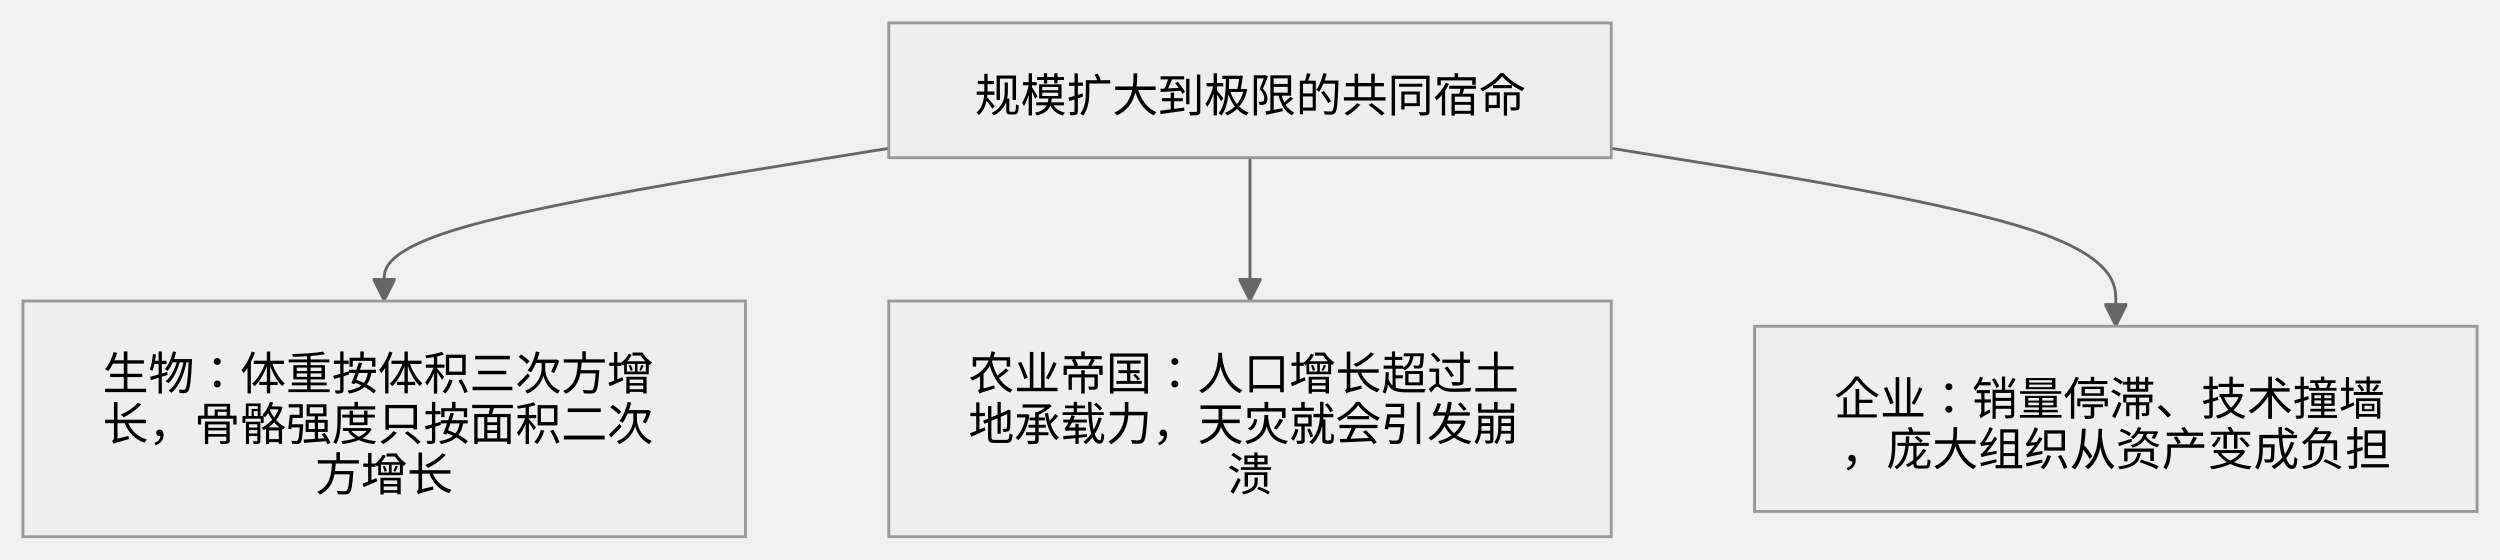
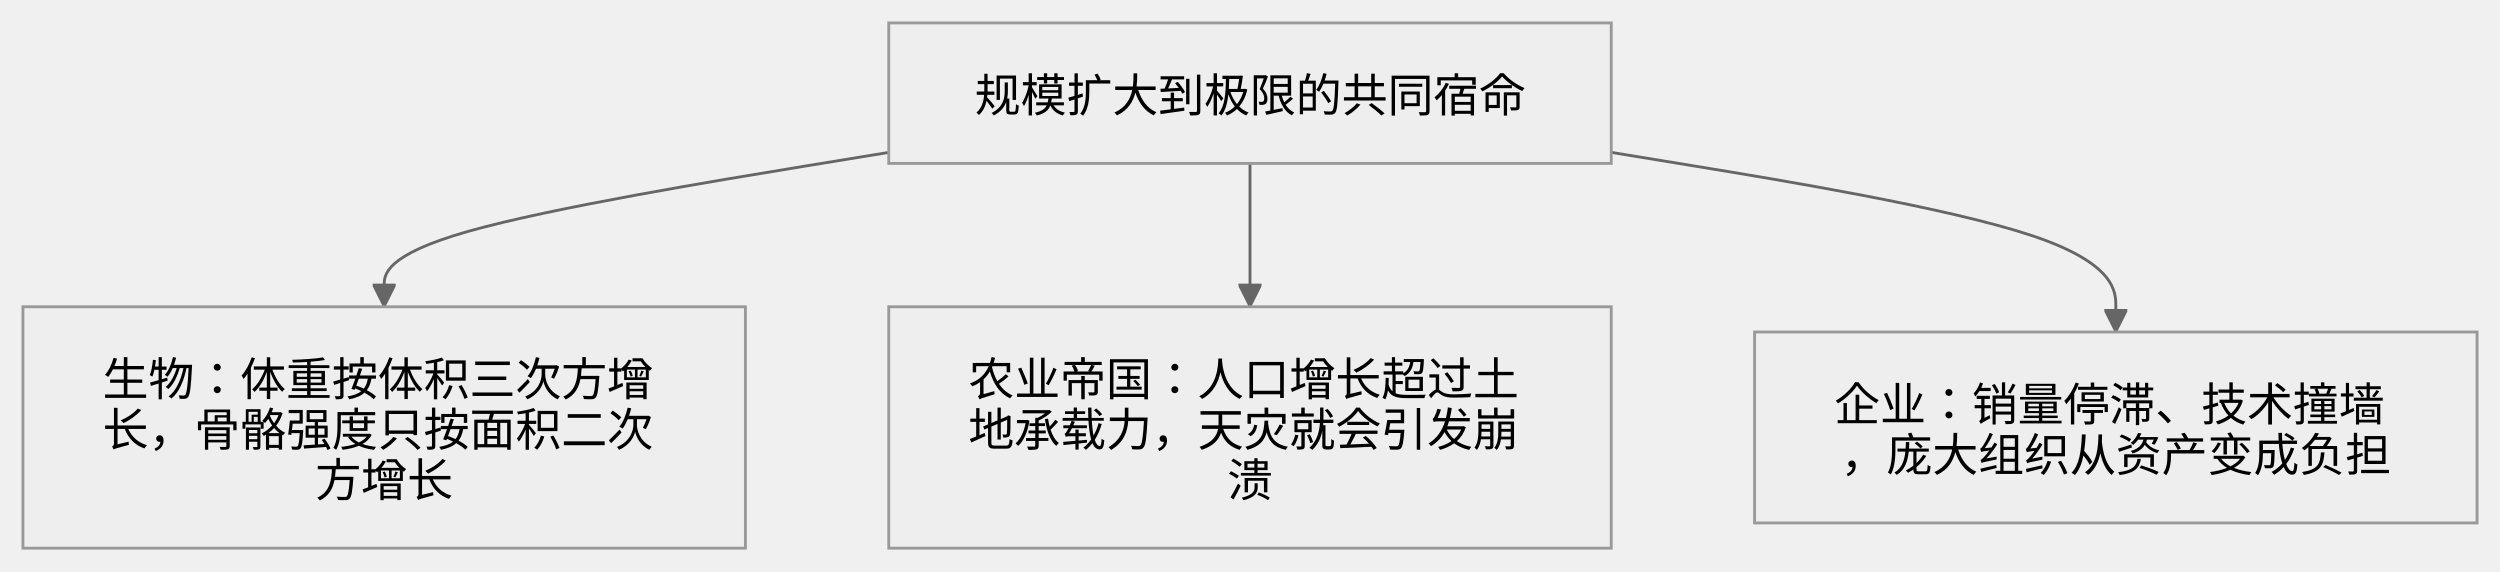
- <svg xmlns="http://www.w3.org/2000/svg" width="872" height="195.2" id="my-svg" class="flowchart" style="max-width: 872px; background-color: white;" viewBox="0 0 872 195.2" role="graphics-document document" aria-roledescription="flowchart-v2">
-   <style>#my-svg{font-family:"trebuchet ms",verdana,arial,sans-serif;font-size:16px;fill:#000000;}@keyframes edge-animation-frame{from{stroke-dashoffset:0;}}@keyframes dash{to{stroke-dashoffset:0;}}#my-svg .edge-animation-slow{stroke-dasharray:9,5!important;stroke-dashoffset:900;animation:dash 50s linear infinite;stroke-linecap:round;}#my-svg .edge-animation-fast{stroke-dasharray:9,5!important;stroke-dashoffset:900;animation:dash 20s linear infinite;stroke-linecap:round;}#my-svg .error-icon{fill:#552222;}#my-svg .error-text{fill:#552222;stroke:#552222;}#my-svg .edge-thickness-normal{stroke-width:1px;}#my-svg .edge-thickness-thick{stroke-width:3.5px;}#my-svg .edge-pattern-solid{stroke-dasharray:0;}#my-svg .edge-thickness-invisible{stroke-width:0;fill:none;}#my-svg .edge-pattern-dashed{stroke-dasharray:3;}#my-svg .edge-pattern-dotted{stroke-dasharray:2;}#my-svg .marker{fill:#666;stroke:#666;}#my-svg .marker.cross{stroke:#666;}#my-svg svg{font-family:"trebuchet ms",verdana,arial,sans-serif;font-size:16px;}#my-svg p{margin:0;}#my-svg .label{font-family:"trebuchet ms",verdana,arial,sans-serif;color:#000000;}#my-svg .cluster-label text{fill:#333;}#my-svg .cluster-label span{color:#333;}#my-svg .cluster-label span p{background-color:transparent;}#my-svg .label text,#my-svg span{fill:#000000;color:#000000;}#my-svg .node rect,#my-svg .node circle,#my-svg .node ellipse,#my-svg .node polygon,#my-svg .node path{fill:#eee;stroke:#999;stroke-width:1px;}#my-svg .rough-node .label text,#my-svg .node .label text,#my-svg .image-shape .label,#my-svg .icon-shape .label{text-anchor:middle;}#my-svg .node .katex path{fill:#000;stroke:#000;stroke-width:1px;}#my-svg .rough-node .label,#my-svg .node .label,#my-svg .image-shape .label,#my-svg .icon-shape .label{text-align:center;}#my-svg .node.clickable{cursor:pointer;}#my-svg .root .anchor path{fill:#666!important;stroke-width:0;stroke:#666;}#my-svg .arrowheadPath{fill:#333333;}#my-svg .edgePath .path{stroke:#666;stroke-width:1px;}#my-svg .flowchart-link{stroke:#666;fill:none;}#my-svg .edgeLabel{background-color:white;text-align:center;}#my-svg .edgeLabel p{background-color:white;}#my-svg .edgeLabel rect{opacity:0.5;background-color:white;fill:white;}#my-svg .labelBkg{background-color:rgba(255, 255, 255, 0.5);}#my-svg .cluster rect{fill:hsl(0, 0%, 98.922%);stroke:#707070;stroke-width:1px;}#my-svg .cluster text{fill:#333;}#my-svg .cluster span{color:#333;}#my-svg div.mermaidTooltip{position:absolute;text-align:center;max-width:200px;padding:2px;font-family:"trebuchet ms",verdana,arial,sans-serif;font-size:12px;background:hsl(-160, 0%, 93.333%);border:1px solid #707070;border-radius:2px;pointer-events:none;z-index:100;}#my-svg .flowchartTitleText{text-anchor:middle;font-size:18px;fill:#000000;}#my-svg rect.text{fill:none;stroke-width:0;}#my-svg .icon-shape,#my-svg .image-shape{background-color:white;text-align:center;}#my-svg .icon-shape p,#my-svg .image-shape p{background-color:white;padding:2px;}#my-svg .icon-shape .label rect,#my-svg .image-shape .label rect{opacity:0.5;background-color:white;fill:white;}#my-svg .label-icon{display:inline-block;height:1em;overflow:visible;vertical-align:-0.125em;}#my-svg .node .label-icon path{fill:currentColor;stroke:revert;stroke-width:revert;}#my-svg .node .neo-node{stroke:#999;}#my-svg [data-look="neo"].node rect,#my-svg [data-look="neo"].cluster rect,#my-svg [data-look="neo"].node polygon{stroke:url(#my-svg-gradient);filter:drop-shadow( 1px 2px 2px rgba(185,185,185,1));}#my-svg [data-look="neo"].swimlane.cluster rect{filter:none;}#my-svg [data-look="neo"].node path{stroke:url(#my-svg-gradient);stroke-width:1px;}#my-svg [data-look="neo"].node .outer-path{filter:drop-shadow( 1px 2px 2px rgba(185,185,185,1));}#my-svg [data-look="neo"].node .neo-line path{stroke:#999;filter:none;}#my-svg [data-look="neo"].node circle{stroke:url(#my-svg-gradient);filter:drop-shadow( 1px 2px 2px rgba(185,185,185,1));}#my-svg [data-look="neo"].node circle .state-start{fill:#000000;}#my-svg [data-look="neo"].icon-shape .icon{fill:url(#my-svg-gradient);filter:drop-shadow( 1px 2px 2px rgba(185,185,185,1));}#my-svg [data-look="neo"].icon-shape .icon-neo path{stroke:url(#my-svg-gradient);filter:drop-shadow( 1px 2px 2px rgba(185,185,185,1));}#my-svg :root{--mermaid-font-family:"trebuchet ms",verdana,arial,sans-serif;}</style>
+ <svg xmlns="http://www.w3.org/2000/svg" width="872" height="199.2" id="my-svg" class="flowchart" style="max-width: 872px; background-color: white;" viewBox="0 0 872 199.2" role="graphics-document document" aria-roledescription="flowchart-v2">
+   <style>#my-svg{font-family:"trebuchet ms",verdana,arial,sans-serif;font-size:16px;fill:#000000;}@keyframes edge-animation-frame{from{stroke-dashoffset:0;}}@keyframes dash{to{stroke-dashoffset:0;}}#my-svg .edge-animation-slow{stroke-dasharray:9,5!important;stroke-dashoffset:900;animation:dash 50s linear infinite;stroke-linecap:round;}#my-svg .edge-animation-fast{stroke-dasharray:9,5!important;stroke-dashoffset:900;animation:dash 20s linear infinite;stroke-linecap:round;}#my-svg .error-icon{fill:#552222;}#my-svg .error-text{fill:#552222;stroke:#552222;}#my-svg .edge-thickness-normal{stroke-width:1px;}#my-svg .edge-thickness-thick{stroke-width:3.5px;}#my-svg .edge-pattern-solid{stroke-dasharray:0;}#my-svg .edge-thickness-invisible{stroke-width:0;fill:none;}#my-svg .edge-pattern-dashed{stroke-dasharray:3;}#my-svg .edge-pattern-dotted{stroke-dasharray:2;}#my-svg .marker{fill:#666;stroke:#666;}#my-svg .marker.cross{stroke:#666;}#my-svg svg{font-family:"trebuchet ms",verdana,arial,sans-serif;font-size:16px;}#my-svg p{margin:0;}#my-svg .label{font-family:"trebuchet ms",verdana,arial,sans-serif;color:#000000;}#my-svg .cluster-label text{fill:#333;}#my-svg .cluster-label span{color:#333;}#my-svg .cluster-label span p{background-color:transparent;}#my-svg .label text,#my-svg span{fill:#000000;color:#000000;}#my-svg .node rect,#my-svg .node circle,#my-svg .node ellipse,#my-svg .node polygon,#my-svg .node path{fill:#eee;stroke:#999;stroke-width:1px;}#my-svg .rough-node .label text,#my-svg .node .label text,#my-svg .image-shape .label,#my-svg .icon-shape .label{text-anchor:middle;}#my-svg .node .katex path{fill:#000;stroke:#000;stroke-width:1px;}#my-svg .rough-node .label,#my-svg .node .label,#my-svg .image-shape .label,#my-svg .icon-shape .label{text-align:center;}#my-svg .node.clickable{cursor:pointer;}#my-svg .root .anchor path{fill:#666!important;stroke-width:0;stroke:#666;}#my-svg .arrowheadPath{fill:#333333;}#my-svg .edgePath .path{stroke:#666;stroke-width:1px;}#my-svg .flowchart-link{stroke:#666;fill:none;}#my-svg .edgeLabel{background-color:white;text-align:center;}#my-svg .edgeLabel p{background-color:white;}#my-svg .edgeLabel rect{opacity:0.5;background-color:white;fill:white;}#my-svg .labelBkg{background-color:rgba(255, 255, 255, 0.5);}#my-svg .cluster rect{fill:hsl(0, 0%, 98.922%);stroke:#707070;stroke-width:1px;}#my-svg .cluster text{fill:#333;}#my-svg .cluster span{color:#333;}#my-svg div.mermaidTooltip{position:absolute;text-align:center;max-width:200px;padding:2px;font-family:"trebuchet ms",verdana,arial,sans-serif;font-size:12px;background:hsl(-160, 0%, 93.333%);border:1px solid #707070;border-radius:2px;pointer-events:none;z-index:100;}#my-svg .flowchartTitleText{text-anchor:middle;font-size:18px;fill:#000000;}#my-svg rect.text{fill:none;stroke-width:0;}#my-svg .icon-shape,#my-svg .image-shape{background-color:white;text-align:center;}#my-svg .icon-shape p,#my-svg .image-shape p{background-color:white;padding:2px;}#my-svg .icon-shape .label rect,#my-svg .image-shape .label rect{opacity:0.5;background-color:white;fill:white;}#my-svg .label-icon{display:inline-block;height:1em;overflow:visible;vertical-align:-0.125em;}#my-svg .node .label-icon path{fill:currentColor;stroke:revert;stroke-width:revert;}#my-svg .node .neo-node{stroke:#999;}#my-svg [data-look="neo"].node rect,#my-svg [data-look="neo"].cluster rect,#my-svg [data-look="neo"].node polygon{stroke:url(#my-svg-gradient);filter:drop-shadow( 1px 2px 2px rgba(185,185,185,1));}#my-svg [data-look="neo"].node path{stroke:url(#my-svg-gradient);stroke-width:1px;}#my-svg [data-look="neo"].node .outer-path{filter:drop-shadow( 1px 2px 2px rgba(185,185,185,1));}#my-svg [data-look="neo"].node .neo-line path{stroke:#999;filter:none;}#my-svg [data-look="neo"].node circle{stroke:url(#my-svg-gradient);filter:drop-shadow( 1px 2px 2px rgba(185,185,185,1));}#my-svg [data-look="neo"].node circle .state-start{fill:#000000;}#my-svg [data-look="neo"].icon-shape .icon{fill:url(#my-svg-gradient);filter:drop-shadow( 1px 2px 2px rgba(185,185,185,1));}#my-svg [data-look="neo"].icon-shape .icon-neo path{stroke:url(#my-svg-gradient);filter:drop-shadow( 1px 2px 2px rgba(185,185,185,1));}#my-svg :root{--mermaid-font-family:"trebuchet ms",verdana,arial,sans-serif;}</style>
  <g>
    <marker id="my-svg_flowchart-v2-pointEnd" class="marker flowchart-v2" viewBox="0 0 10 10" refX="5" refY="5" markerUnits="userSpaceOnUse" markerWidth="8" markerHeight="8" orient="auto">
      <path d="M 0 0 L 10 5 L 0 10 z" class="arrowMarkerPath" style="stroke-width: 1; stroke-dasharray: 1, 0;" />
    </marker>
    <marker id="my-svg_flowchart-v2-pointStart" class="marker flowchart-v2" viewBox="0 0 10 10" refX="4.5" refY="5" markerUnits="userSpaceOnUse" markerWidth="8" markerHeight="8" orient="auto">
      <path d="M 0 5 L 10 10 L 10 0 z" class="arrowMarkerPath" style="stroke-width: 1; stroke-dasharray: 1, 0;" />
    </marker>
    <marker id="my-svg_flowchart-v2-pointEnd-margin" class="marker flowchart-v2" viewBox="0 0 11.5 14" refX="11.5" refY="7" markerUnits="userSpaceOnUse" markerWidth="10.5" markerHeight="14" orient="auto">
      <path d="M 0 0 L 11.5 7 L 0 14 z" class="arrowMarkerPath" style="stroke-width: 0; stroke-dasharray: 1, 0;" />
    </marker>
    <marker id="my-svg_flowchart-v2-pointStart-margin" class="marker flowchart-v2" viewBox="0 0 11.5 14" refX="1" refY="7" markerUnits="userSpaceOnUse" markerWidth="11.5" markerHeight="14" orient="auto">
      <polygon points="0,7 11.5,14 11.5,0" class="arrowMarkerPath" style="stroke-width: 0; stroke-dasharray: 1, 0;" />
    </marker>
    <marker id="my-svg_flowchart-v2-circleEnd" class="marker flowchart-v2" viewBox="0 0 10 10" refX="11" refY="5" markerUnits="userSpaceOnUse" markerWidth="11" markerHeight="11" orient="auto">
      <circle cx="5" cy="5" r="5" class="arrowMarkerPath" style="stroke-width: 1; stroke-dasharray: 1, 0;" />
    </marker>
    <marker id="my-svg_flowchart-v2-circleStart" class="marker flowchart-v2" viewBox="0 0 10 10" refX="-1" refY="5" markerUnits="userSpaceOnUse" markerWidth="11" markerHeight="11" orient="auto">
      <circle cx="5" cy="5" r="5" class="arrowMarkerPath" style="stroke-width: 1; stroke-dasharray: 1, 0;" />
    </marker>
    <marker id="my-svg_flowchart-v2-circleEnd-margin" class="marker flowchart-v2" viewBox="0 0 10 10" refY="5" refX="12.25" markerUnits="userSpaceOnUse" markerWidth="14" markerHeight="14" orient="auto">
      <circle cx="5" cy="5" r="5" class="arrowMarkerPath" style="stroke-width: 0; stroke-dasharray: 1, 0;" />
    </marker>
    <marker id="my-svg_flowchart-v2-circleStart-margin" class="marker flowchart-v2" viewBox="0 0 10 10" refX="-2" refY="5" markerUnits="userSpaceOnUse" markerWidth="14" markerHeight="14" orient="auto">
      <circle cx="5" cy="5" r="5" class="arrowMarkerPath" style="stroke-width: 0; stroke-dasharray: 1, 0;" />
    </marker>
    <marker id="my-svg_flowchart-v2-crossEnd" class="marker cross flowchart-v2" viewBox="0 0 11 11" refX="12" refY="5.2" markerUnits="userSpaceOnUse" markerWidth="11" markerHeight="11" orient="auto">
      <path d="M 1,1 l 9,9 M 10,1 l -9,9" class="arrowMarkerPath" style="stroke-width: 2; stroke-dasharray: 1, 0;" />
    </marker>
    <marker id="my-svg_flowchart-v2-crossStart" class="marker cross flowchart-v2" viewBox="0 0 11 11" refX="-1" refY="5.2" markerUnits="userSpaceOnUse" markerWidth="11" markerHeight="11" orient="auto">
      <path d="M 1,1 l 9,9 M 10,1 l -9,9" class="arrowMarkerPath" style="stroke-width: 2; stroke-dasharray: 1, 0;" />
    </marker>
    <marker id="my-svg_flowchart-v2-crossEnd-margin" class="marker cross flowchart-v2" viewBox="0 0 15 15" refX="17.7" refY="7.5" markerUnits="userSpaceOnUse" markerWidth="12" markerHeight="12" orient="auto">
      <path d="M 1,1 L 14,14 M 1,14 L 14,1" class="arrowMarkerPath" style="stroke-width: 2.5;" />
    </marker>
    <marker id="my-svg_flowchart-v2-crossStart-margin" class="marker cross flowchart-v2" viewBox="0 0 15 15" refX="-3.5" refY="7.5" markerUnits="userSpaceOnUse" markerWidth="12" markerHeight="12" orient="auto">
      <path d="M 1,1 L 14,14 M 1,14 L 14,1" class="arrowMarkerPath" style="stroke-width: 2.5; stroke-dasharray: 1, 0;" />
    </marker>
    <g class="root">
      <g class="clusters" />
      <g class="edgePaths">
-         <path d="M310,51.735L280.667,56.446C251.333,61.157,192.667,70.578,163.333,78.789C134,87,134,94,134,97.5L134,101" id="my-svg-L_A_B_0" class="edge-thickness-normal edge-pattern-solid edge-thickness-normal edge-pattern-solid flowchart-link" style=";" data-edge="true" data-et="edge" data-id="L_A_B_0" data-points="W3sieCI6MzEwLCJ5Ijo1MS43MzUwOTkzMzc3NDgzNDV9LHsieCI6MTM0LCJ5Ijo4MH0seyJ4IjoxMzQsInkiOjEwNX1d" data-look="classic" marker-end="url(#my-svg_flowchart-v2-pointEnd)" />
-         <path d="M436,55L436,59.167C436,63.333,436,71.667,436,79.333C436,87,436,94,436,97.5L436,101" id="my-svg-L_A_C_0" class="edge-thickness-normal edge-pattern-solid edge-thickness-normal edge-pattern-solid flowchart-link" style=";" data-edge="true" data-et="edge" data-id="L_A_C_0" data-points="W3sieCI6NDM2LCJ5Ijo1NX0seyJ4Ijo0MzYsInkiOjgwfSx7IngiOjQzNiwieSI6MTA1fV0=" data-look="classic" marker-end="url(#my-svg_flowchart-v2-pointEnd)" />
-         <path d="M562,51.735L591.333,56.446C620.667,61.157,679.333,70.578,708.667,80.256C738,89.933,738,99.867,738,104.833L738,109.8" id="my-svg-L_A_D_0" class="edge-thickness-normal edge-pattern-solid edge-thickness-normal edge-pattern-solid flowchart-link" style=";" data-edge="true" data-et="edge" data-id="L_A_D_0" data-points="W3sieCI6NTYyLCJ5Ijo1MS43MzUwOTkzMzc3NDgzNDV9LHsieCI6NzM4LCJ5Ijo4MH0seyJ4Ijo3MzgsInkiOjExMy43OTk5OTkyMzcwNjA1NX1d" data-look="classic" marker-end="url(#my-svg_flowchart-v2-pointEnd)" />
+         <path d="M310,53.152L280.667,57.96C251.333,62.768,192.667,72.384,163.333,80.692C134,89,134,96,134,99.5L134,103" id="my-svg-L_A_B_0" class="edge-thickness-normal edge-pattern-solid edge-thickness-normal edge-pattern-solid flowchart-link" style=";" data-edge="true" data-et="edge" data-id="L_A_B_0" data-points="W3sieCI6MzEwLCJ5Ijo1My4xNTIzMTc4ODA3OTQ3fSx7IngiOjEzNCwieSI6ODJ9LHsieCI6MTM0LCJ5IjoxMDd9XQ==" data-look="classic" marker-end="url(#my-svg_flowchart-v2-pointEnd)" />
+         <path d="M436,57L436,61.167C436,65.333,436,73.667,436,81.333C436,89,436,96,436,99.5L436,103" id="my-svg-L_A_C_0" class="edge-thickness-normal edge-pattern-solid edge-thickness-normal edge-pattern-solid flowchart-link" style=";" data-edge="true" data-et="edge" data-id="L_A_C_0" data-points="W3sieCI6NDM2LCJ5Ijo1N30seyJ4Ijo0MzYsInkiOjgyfSx7IngiOjQzNiwieSI6MTA3fV0=" data-look="classic" marker-end="url(#my-svg_flowchart-v2-pointEnd)" />
+         <path d="M562,53.152L591.333,57.96C620.667,62.768,679.333,72.384,708.667,82.159C738,91.933,738,101.867,738,106.833L738,111.8" id="my-svg-L_A_D_0" class="edge-thickness-normal edge-pattern-solid edge-thickness-normal edge-pattern-solid flowchart-link" style=";" data-edge="true" data-et="edge" data-id="L_A_D_0" data-points="W3sieCI6NTYyLCJ5Ijo1My4xNTIzMTc4ODA3OTQ3fSx7IngiOjczOCwieSI6ODJ9LHsieCI6NzM4LCJ5IjoxMTUuNzk5OTk5MjM3MDYwNTV9XQ==" data-look="classic" marker-end="url(#my-svg_flowchart-v2-pointEnd)" />
      </g>
      <g class="edgeLabels">
        <g class="edgeLabel">
          <g class="label" data-id="L_A_B_0" transform="translate(0, 0)">
            <text y="-10.1" text-anchor="middle">
              <tspan class="text-outer-tspan row" x="0" y="-0.1em" dy="1.1em" text-anchor="middle" />
            </text>
          </g>
        </g>
        <g>
          <rect class="background" style="stroke: none" />
        </g>
        <g class="edgeLabel">
          <g class="label" data-id="L_A_C_0" transform="translate(0, 0)">
            <text y="-10.1" text-anchor="middle">
              <tspan class="text-outer-tspan row" x="0" y="-0.1em" dy="1.1em" text-anchor="middle" />
            </text>
          </g>
        </g>
        <g>
          <rect class="background" style="stroke: none" />
        </g>
        <g class="edgeLabel">
          <g class="label" data-id="L_A_D_0" transform="translate(0, 0)">
            <text y="-10.1" text-anchor="middle">
              <tspan class="text-outer-tspan row" x="0" y="-0.1em" dy="1.1em" text-anchor="middle" />
            </text>
          </g>
        </g>
        <g>
          <rect class="background" style="stroke: none" />
        </g>
      </g>
      <g class="nodes">
-         <g class="node default" id="my-svg-flowchart-A-0" data-look="classic" transform="translate(436, 31.5)">
-           <rect class="basic label-container" style="" x="-126" y="-23.5" width="252" height="47" />
-           <g class="label" style="" transform="translate(0, -8.5)">
+         <g class="node default" id="my-svg-flowchart-A-0" data-look="classic" transform="translate(436, 32.5)">
+           <rect class="basic label-container" style="" x="-126" y="-24.5" width="252" height="49" />
+           <g class="label" style="" transform="translate(0, -9.5)">
            <rect />
            <g>
              <rect class="background" style="stroke: none" />
              <text y="-10.1" style="">
                <tspan class="text-outer-tspan row" x="0" y="-0.1em" dy="1.1em">
                  <tspan font-style="normal" class="text-inner-tspan" font-weight="normal">规模扩大到极限的共同宿命</tspan>
                </tspan>
              </text>
            </g>
          </g>
        </g>
-         <g class="node default" id="my-svg-flowchart-B-1" data-look="classic" transform="translate(134, 146.1)">
-           <rect class="basic label-container" style="" x="-126" y="-41.1" width="252" height="82.2" />
-           <g class="label" style="" transform="translate(0, -26.1)">
+         <g class="node default" id="my-svg-flowchart-B-1" data-look="classic" transform="translate(134, 149.1)">
+           <rect class="basic label-container" style="" x="-126" y="-42.1" width="252" height="84.2" />
+           <g class="label" style="" transform="translate(0, -27.1)">
            <rect />
            <g>
              <rect class="background" style="stroke: none" />
              <text y="-10.1" style="">
                <tspan class="text-outer-tspan row" x="0" y="-0.1em" dy="1.1em">
                  <tspan font-style="normal" class="text-inner-tspan" font-weight="normal">生物：体重按体积三次方增</tspan>
                </tspan>
                <tspan class="text-outer-tspan row" x="0" y="1em" dy="1.1em">
                  <tspan font-style="normal" class="text-inner-tspan" font-weight="normal">长，骨骼强度只按面积二次</tspan>
                </tspan>
                <tspan class="text-outer-tspan row" x="0" y="2.1em" dy="1.1em">
                  <tspan font-style="normal" class="text-inner-tspan" font-weight="normal">方增长</tspan>
                </tspan>
              </text>
            </g>
          </g>
        </g>
-         <g class="node default" id="my-svg-flowchart-C-3" data-look="classic" transform="translate(436, 146.1)">
-           <rect class="basic label-container" style="" x="-126" y="-41.1" width="252" height="82.2" />
-           <g class="label" style="" transform="translate(0, -26.1)">
+         <g class="node default" id="my-svg-flowchart-C-3" data-look="classic" transform="translate(436, 149.1)">
+           <rect class="basic label-container" style="" x="-126" y="-42.1" width="252" height="84.2" />
+           <g class="label" style="" transform="translate(0, -27.1)">
            <rect />
            <g>
              <rect class="background" style="stroke: none" />
              <text y="-10.1" style="">
                <tspan class="text-outer-tspan row" x="0" y="-0.1em" dy="1.1em">
                  <tspan font-style="normal" class="text-inner-tspan" font-weight="normal">农业帝国：人口增长超过土</tspan>
                </tspan>
                <tspan class="text-outer-tspan row" x="0" y="1em" dy="1.1em">
                  <tspan font-style="normal" class="text-inner-tspan" font-weight="normal">地承载力，天灾就会引发崩</tspan>
                </tspan>
                <tspan class="text-outer-tspan row" x="0" y="2.1em" dy="1.1em">
                  <tspan font-style="normal" class="text-inner-tspan" font-weight="normal">溃</tspan>
                </tspan>
              </text>
            </g>
          </g>
        </g>
-         <g class="node default" id="my-svg-flowchart-D-5" data-look="classic" transform="translate(738, 146.1)">
-           <rect class="basic label-container" style="" x="-126" y="-32.3" width="252" height="64.6" />
-           <g class="label" style="" transform="translate(0, -17.3)">
+         <g class="node default" id="my-svg-flowchart-D-5" data-look="classic" transform="translate(738, 149.1)">
+           <rect class="basic label-container" style="" x="-126" y="-33.3" width="252" height="66.6" />
+           <g class="label" style="" transform="translate(0, -18.3)">
            <rect />
            <g>
              <rect class="background" style="stroke: none" />
              <text y="-10.1" style="">
                <tspan class="text-outer-tspan row" x="0" y="-0.1em" dy="1.1em">
                  <tspan font-style="normal" class="text-inner-tspan" font-weight="normal">企业：销量停滞、技术撞墙</tspan>
                </tspan>
                <tspan class="text-outer-tspan row" x="0" y="1em" dy="1.1em">
                  <tspan font-style="normal" class="text-inner-tspan" font-weight="normal">，庞大组织从资产变成负担</tspan>
                </tspan>
              </text>
            </g>
          </g>
        </g>
      </g>
    </g>
  </g>
  <defs>
    <filter id="my-svg-drop-shadow" height="130%" width="130%">
      <feDropShadow dx="4" dy="4" stdDeviation="0" flood-opacity="0.06" flood-color="#000000" />
    </filter>
  </defs>
  <defs>
    <filter id="my-svg-drop-shadow-small" height="150%" width="150%">
      <feDropShadow dx="2" dy="2" stdDeviation="0" flood-opacity="0.06" flood-color="#000000" />
    </filter>
  </defs>
  <linearGradient id="my-svg-gradient" gradientUnits="objectBoundingBox" x1="0%" y1="0%" x2="100%" y2="0%">
    <stop offset="0%" stop-color="hsl(0, 0%, 83.333%)" stop-opacity="1" />
    <stop offset="100%" stop-color="hsl(0, 0%, 88.922%)" stop-opacity="1" />
  </linearGradient>
</svg>
